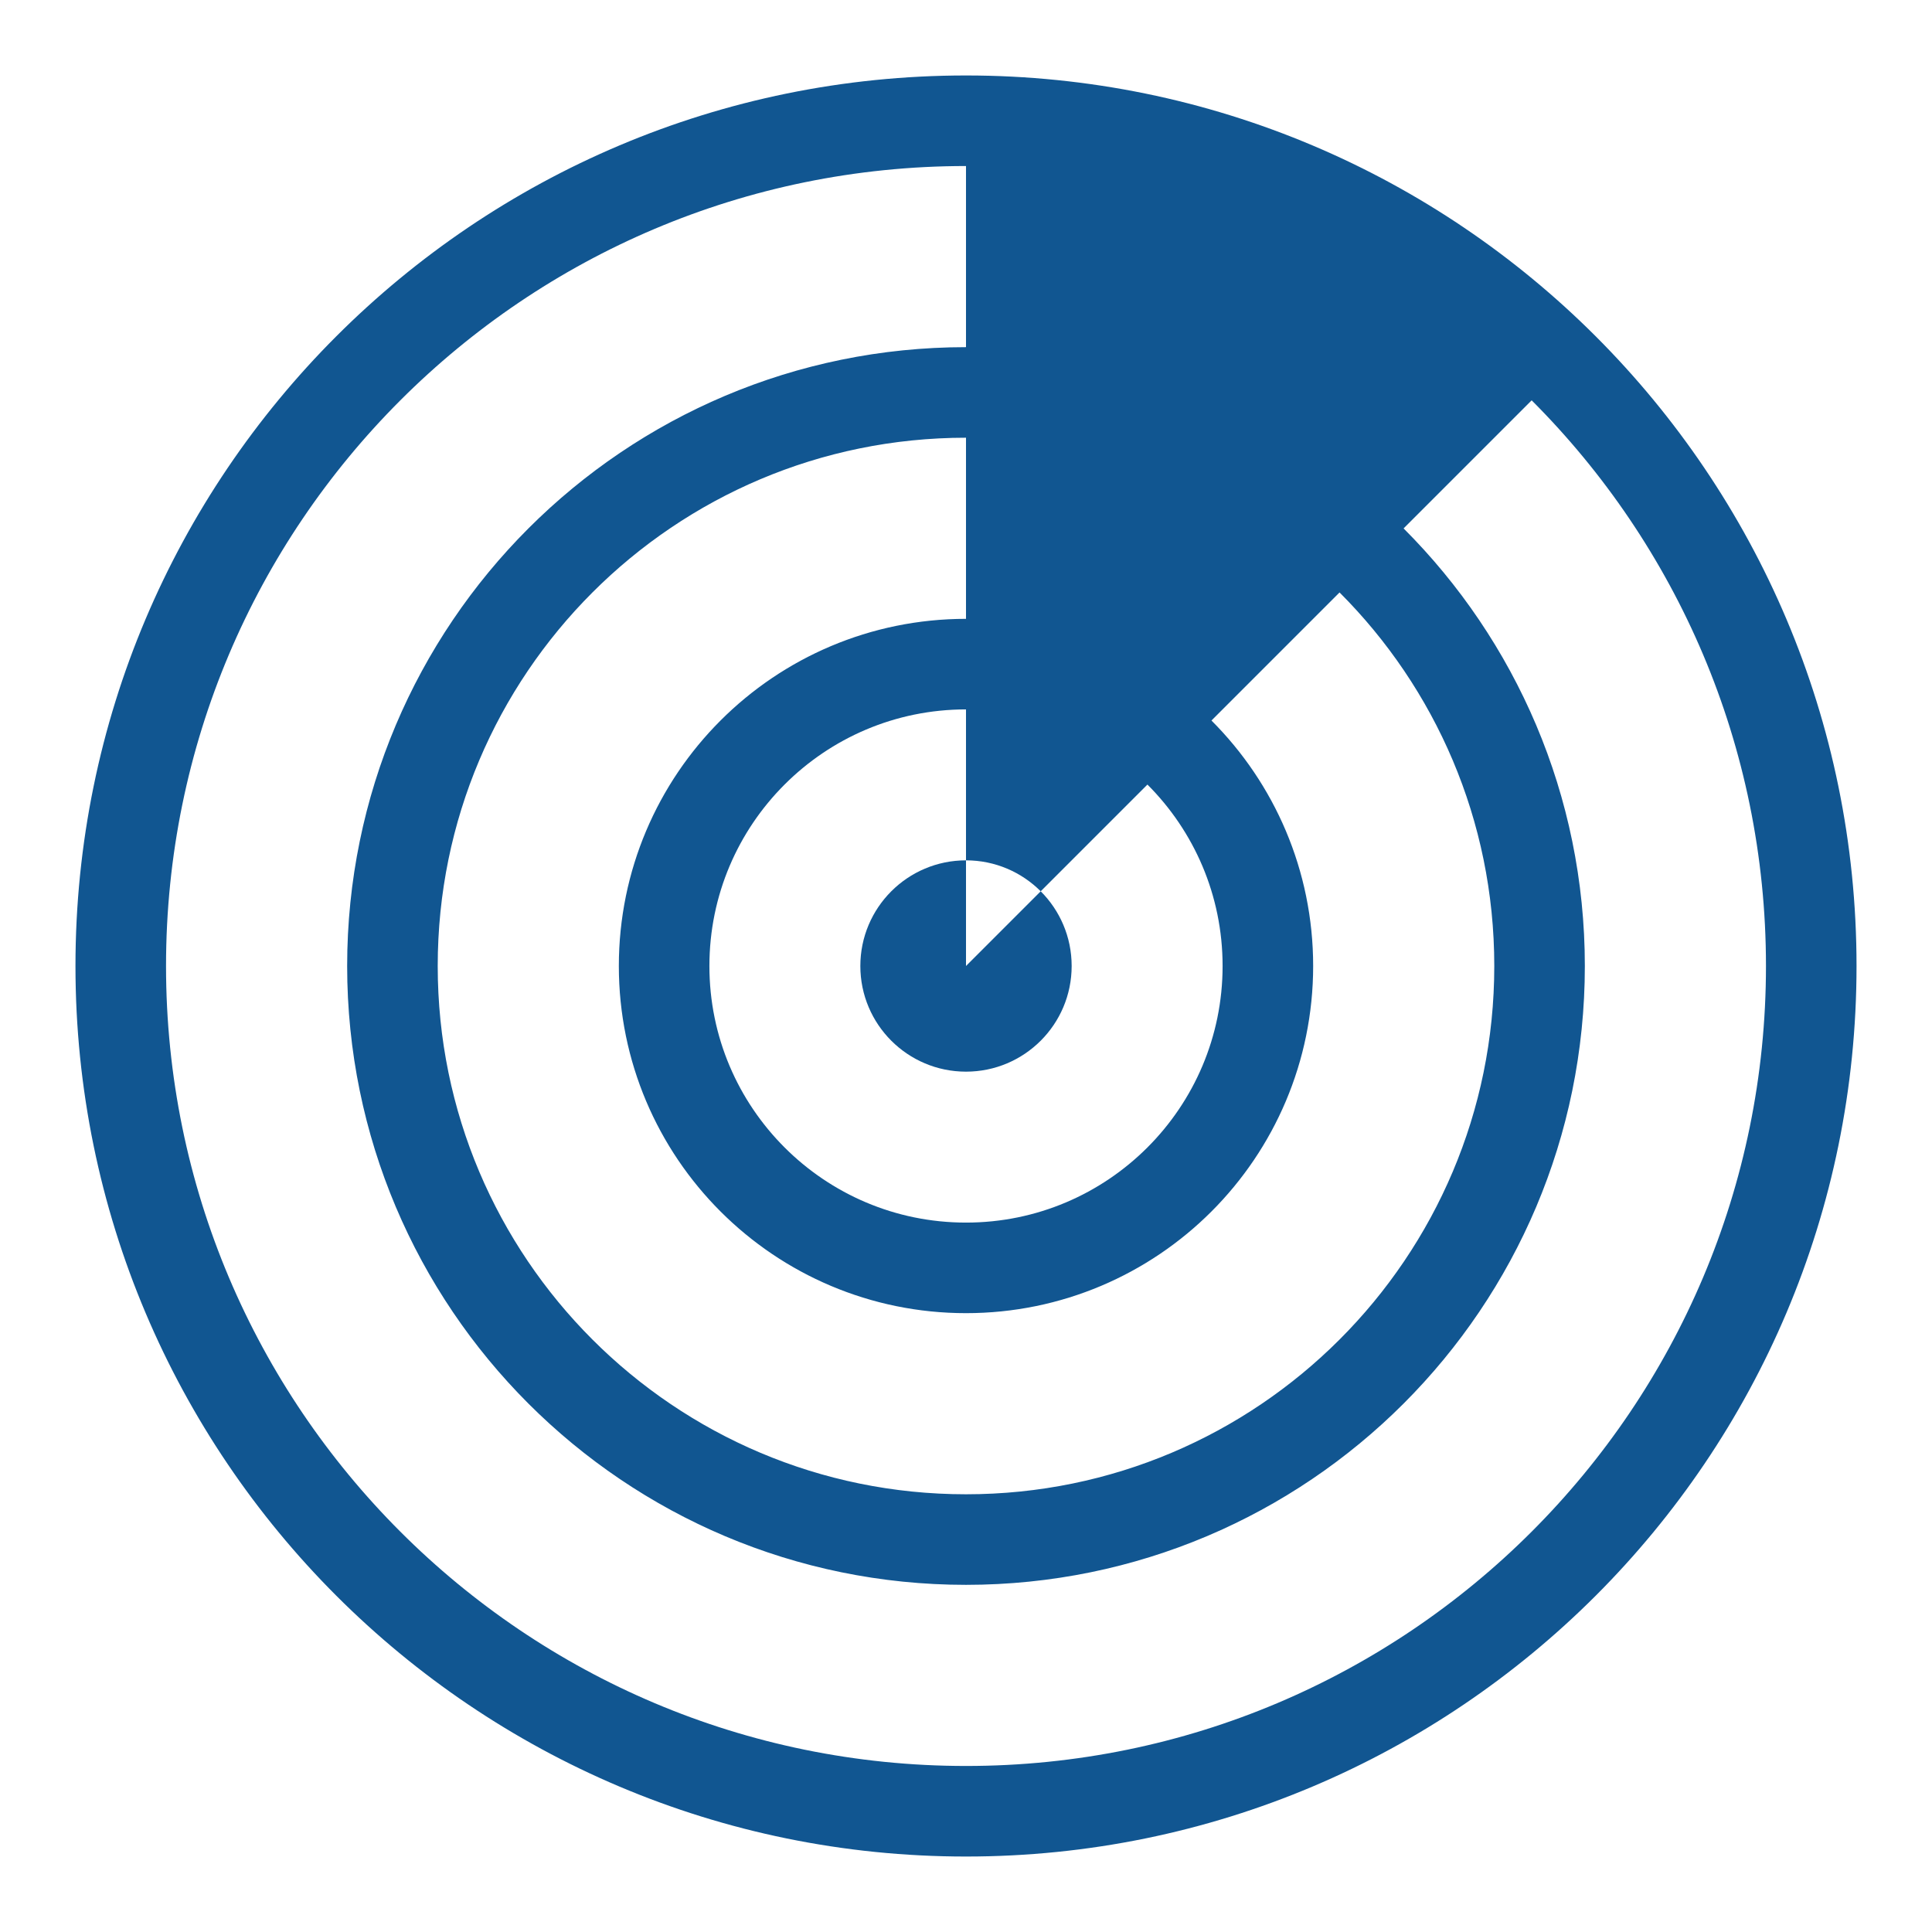
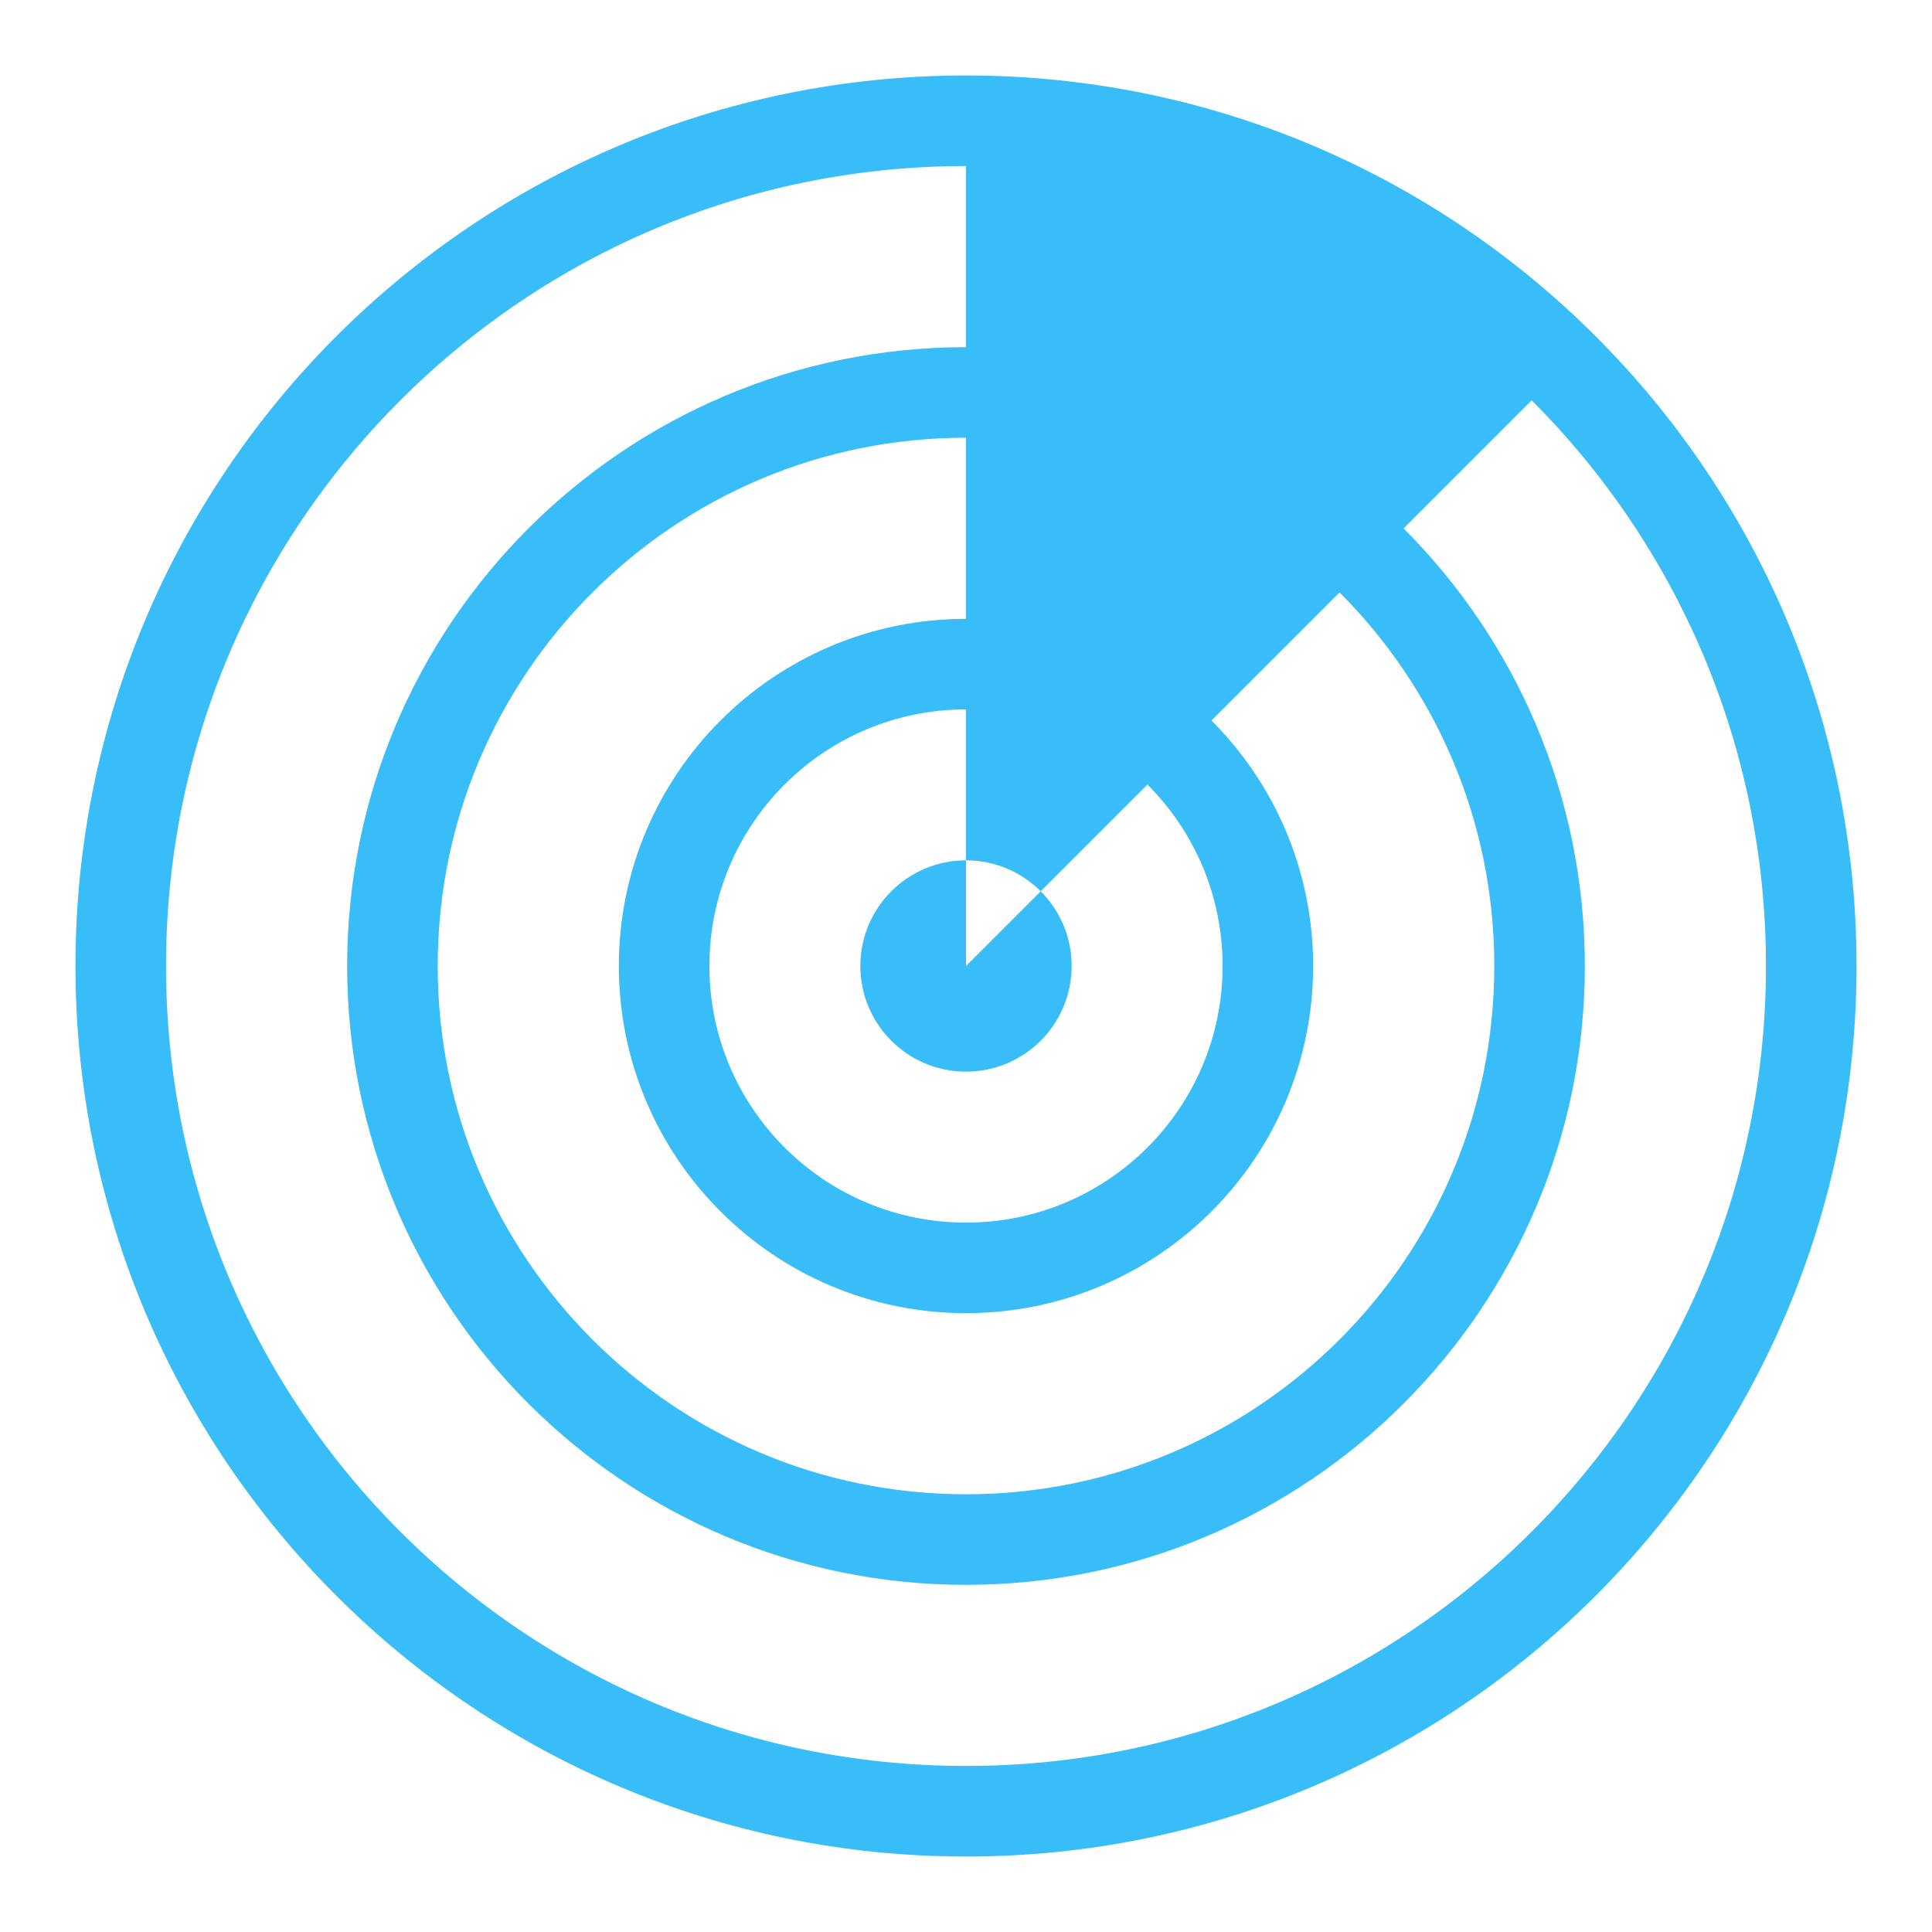
<svg xmlns="http://www.w3.org/2000/svg" viewBox="0 0 128 128">
-   <path d="M64,8A56,56 0,1 0,64 120A56,56 0,1 0,64 8M64,26A38,38 0,1 0,64 102A38,38 0,1 0,64 26M64,44A20,20 0,1 0,64 84A20,20 0,1 0,64 44" fill="none" stroke="#115691" stroke-width="6" />
-   <path d="M64,64L64,8A56,56 0,0 1,103.6 24.4Z M64,57A7,7 0,1 0,64 71A7,7 0,1 0,64 57" fill="#115691" />
+   <path d="M64,8A56,56 0,1 0,64 120A56,56 0,1 0,64 8M64,26A38,38 0,1 0,64 102A38,38 0,1 0,64 26M64,44A20,20 0,1 0,64 84A20,20 0,1 0,64 44" fill="none" stroke="#38bdf8" stroke-width="6" />
+   <path d="M64,64L64,8A56,56 0,0 1,103.6 24.4Z M64,57A7,7 0,1 0,64 71A7,7 0,1 0,64 57" fill="#38bdf8" />
</svg>
